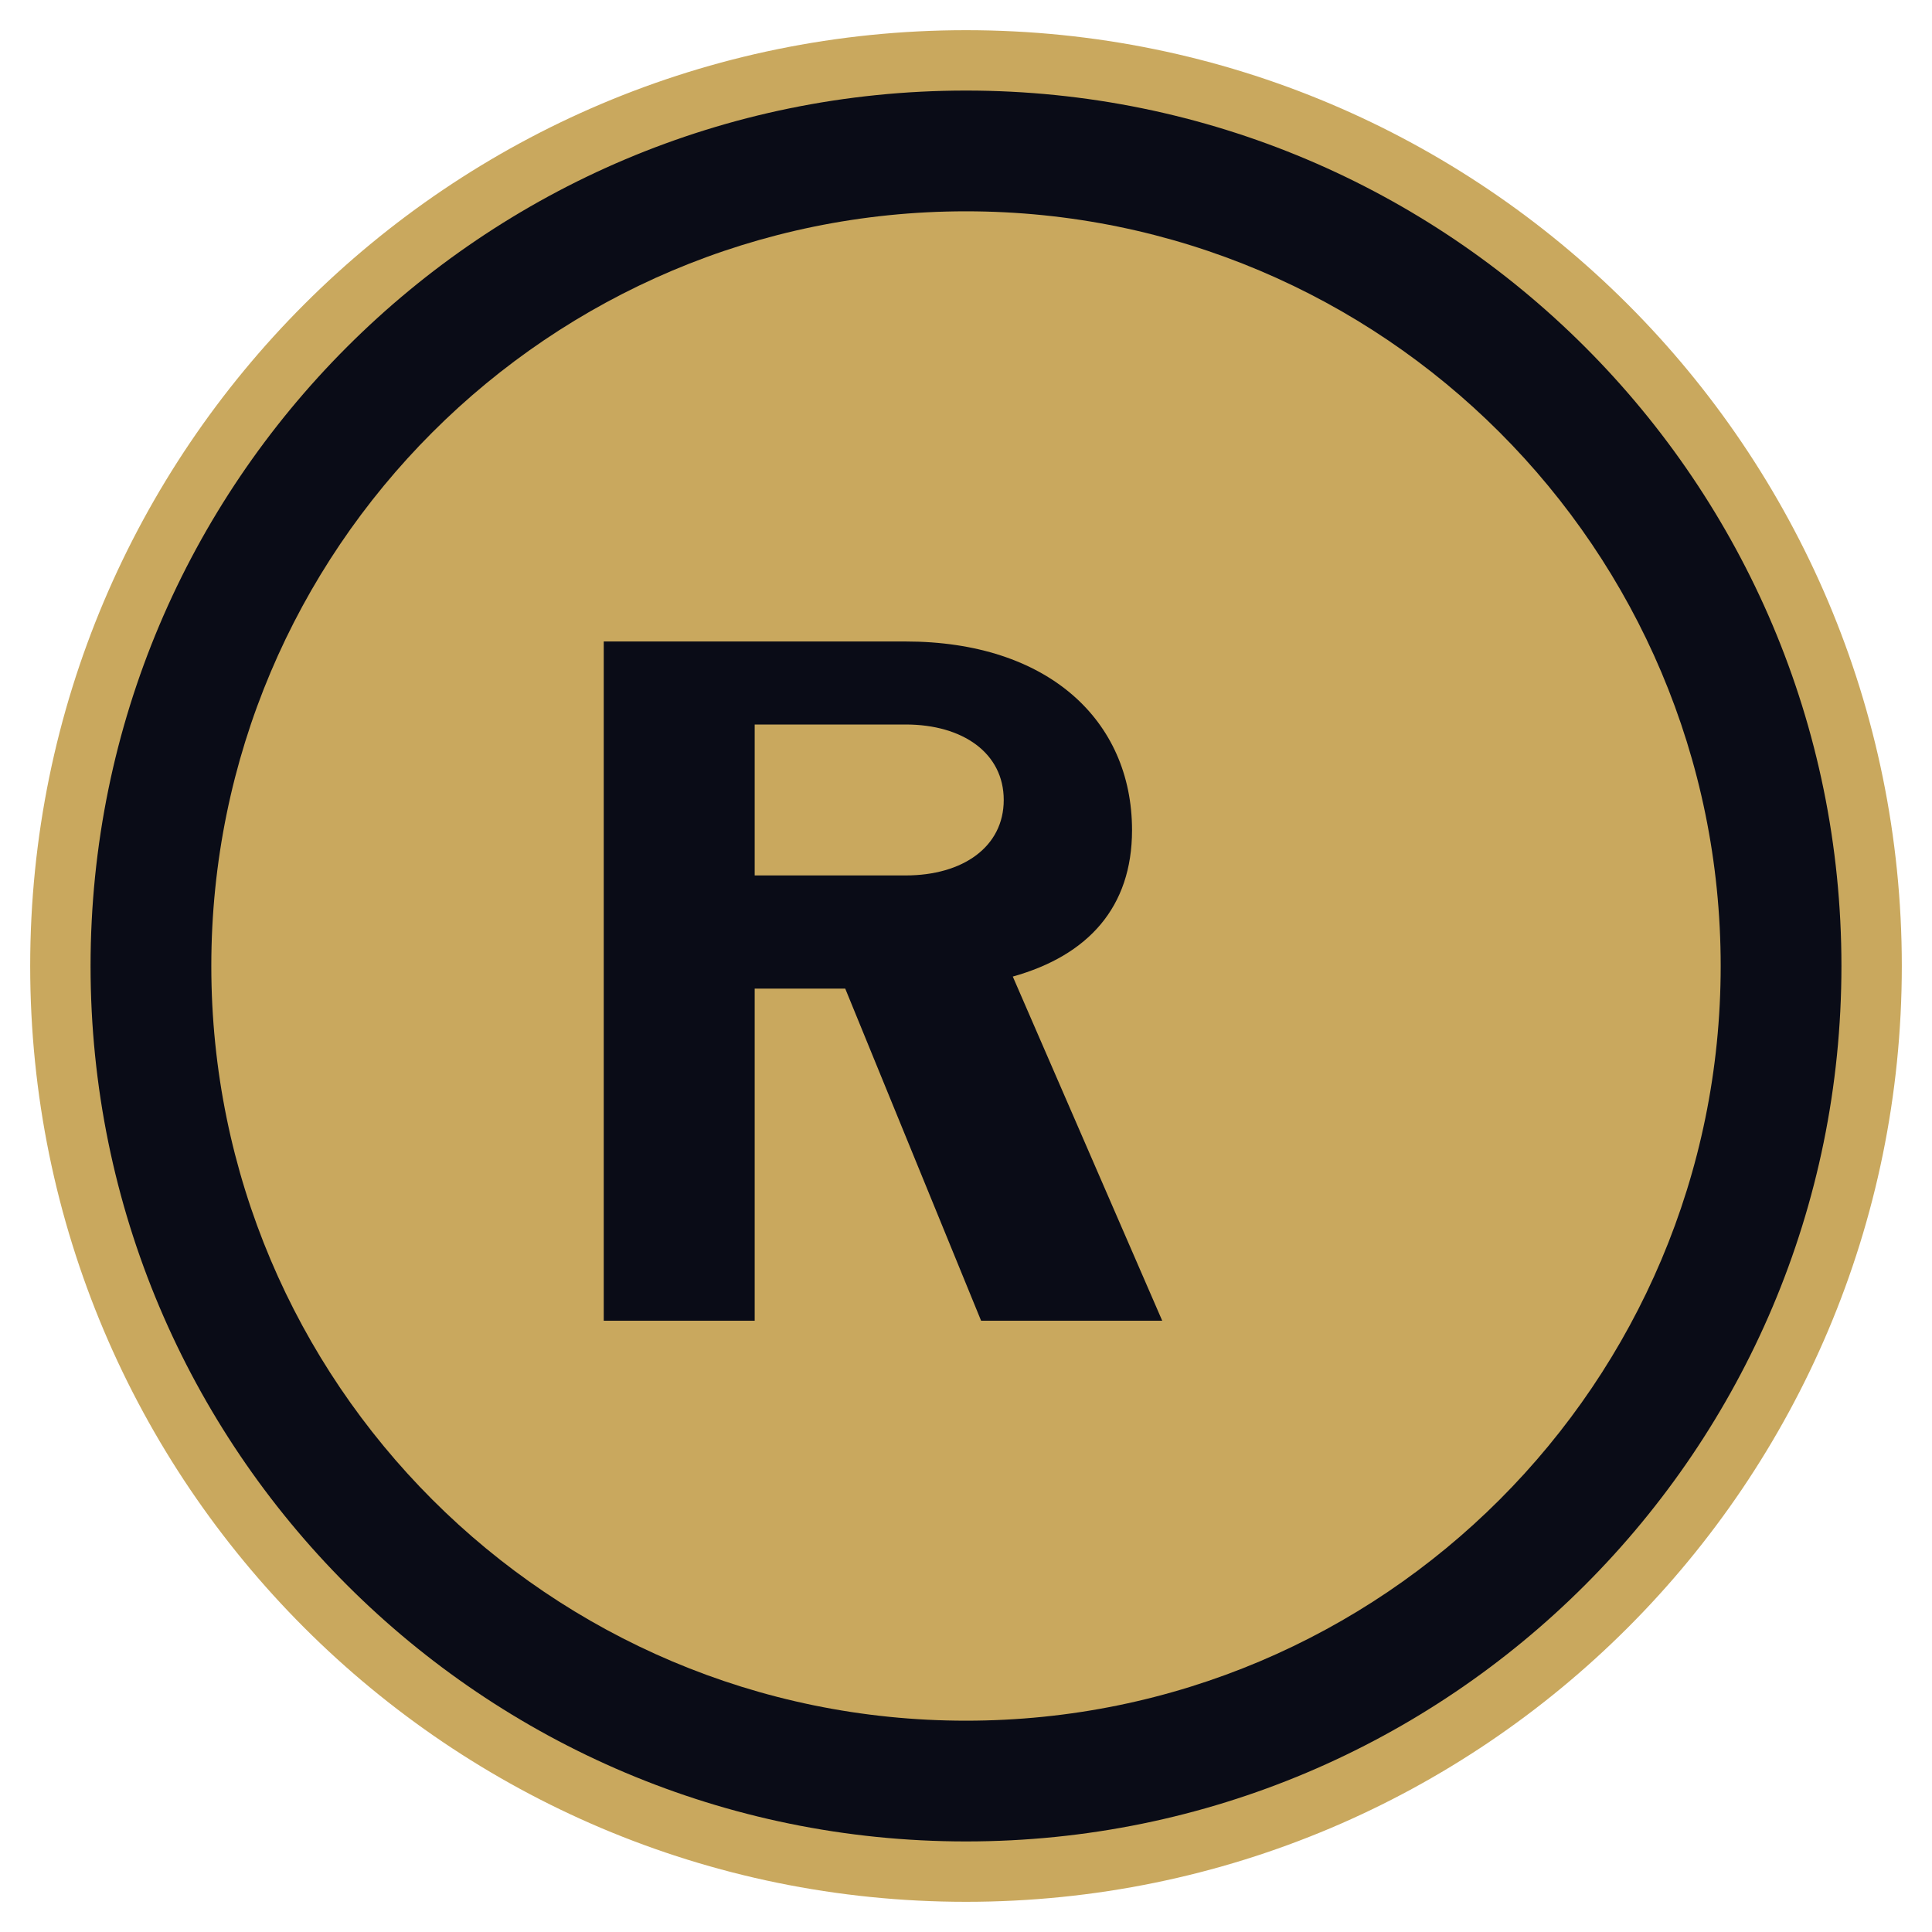
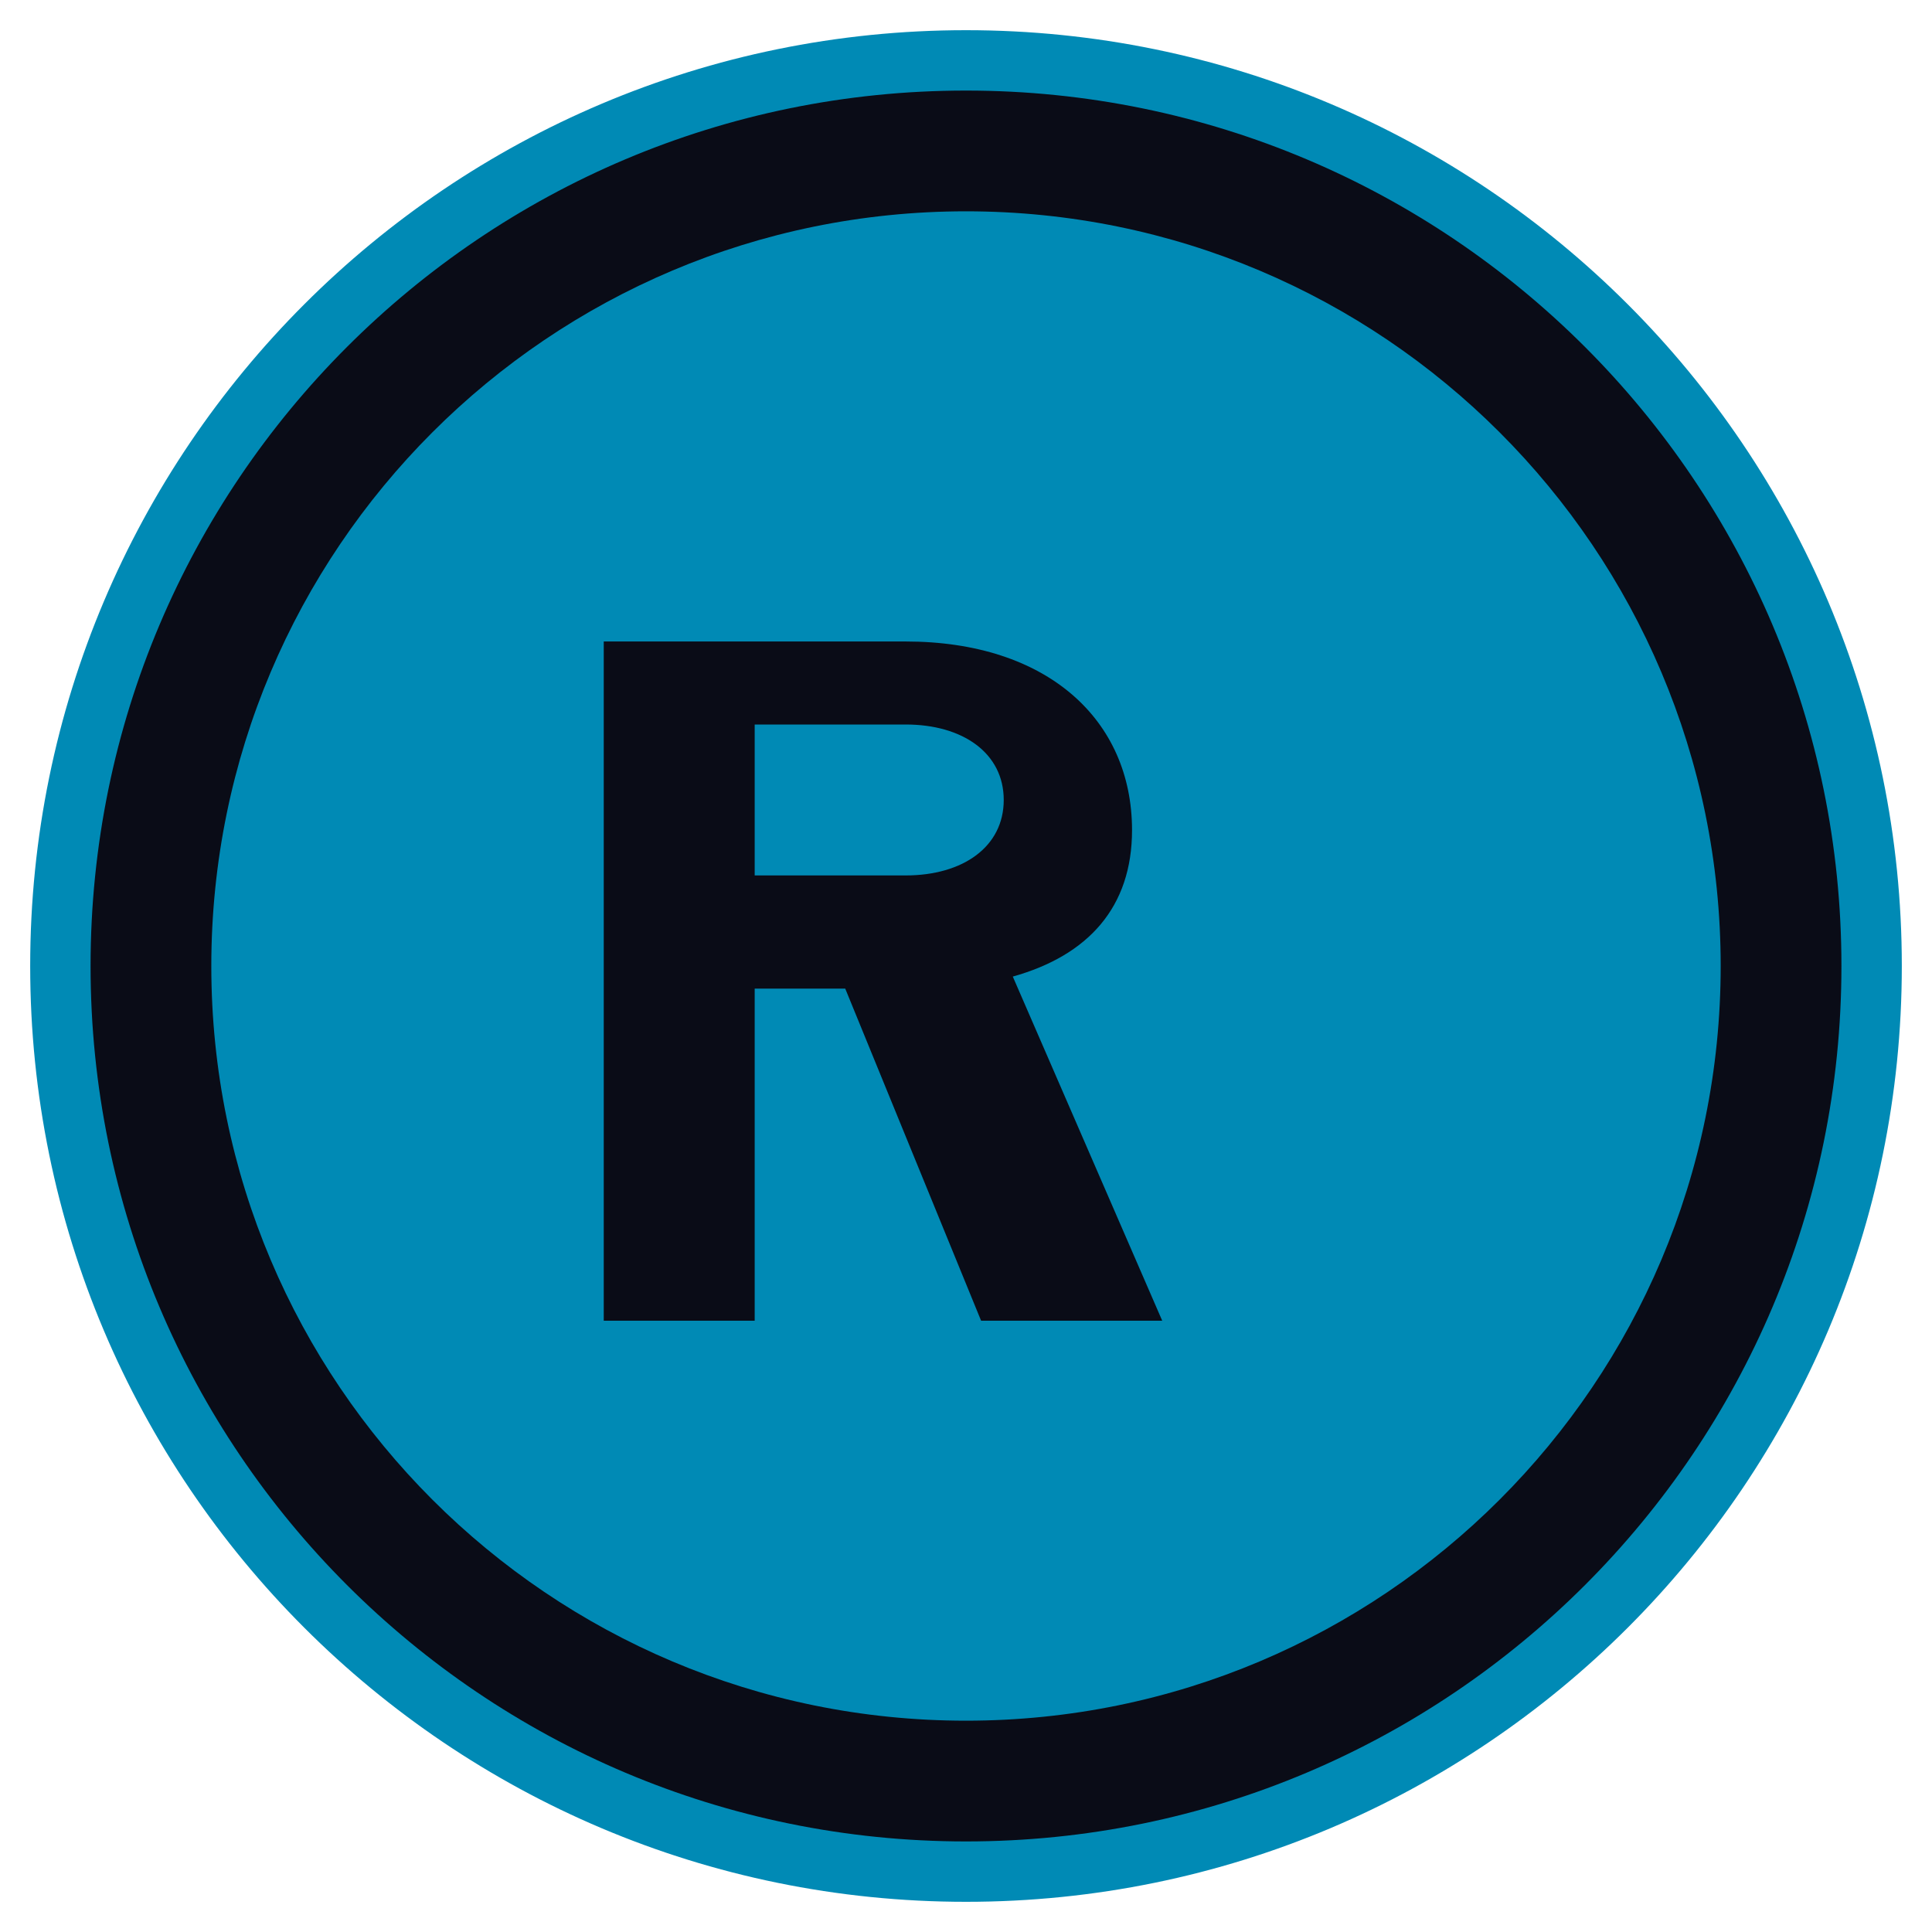
<svg xmlns="http://www.w3.org/2000/svg" width="512" height="512" viewBox="0 0 512 512" fill="none">
  <circle cx="256" cy="256" r="240" fill="#0a0c17" />
-   <circle cx="256" cy="256" r="200" fill="#c9a85e" />
+   <circle cx="256" cy="256" r="200" fill="#008ab5" />
  <path d="M200 350H160V170H240C277.6 170 300 190.8 300 220C300 240.4 288.4 253.2 268.4 258.8L308 350H260L224 262H200V350ZM200 232H240C255.2 232 266 224.4 266 212C266 199.6 255.2 192 240 192H200V232Z" fill="#0a0c17" />
-   <circle cx="256" cy="256" r="240" stroke="#c9a85e" stroke-width="16" />
+   <circle cx="256" cy="256" r="240" stroke="#008ab5" stroke-width="16" />
</svg>
